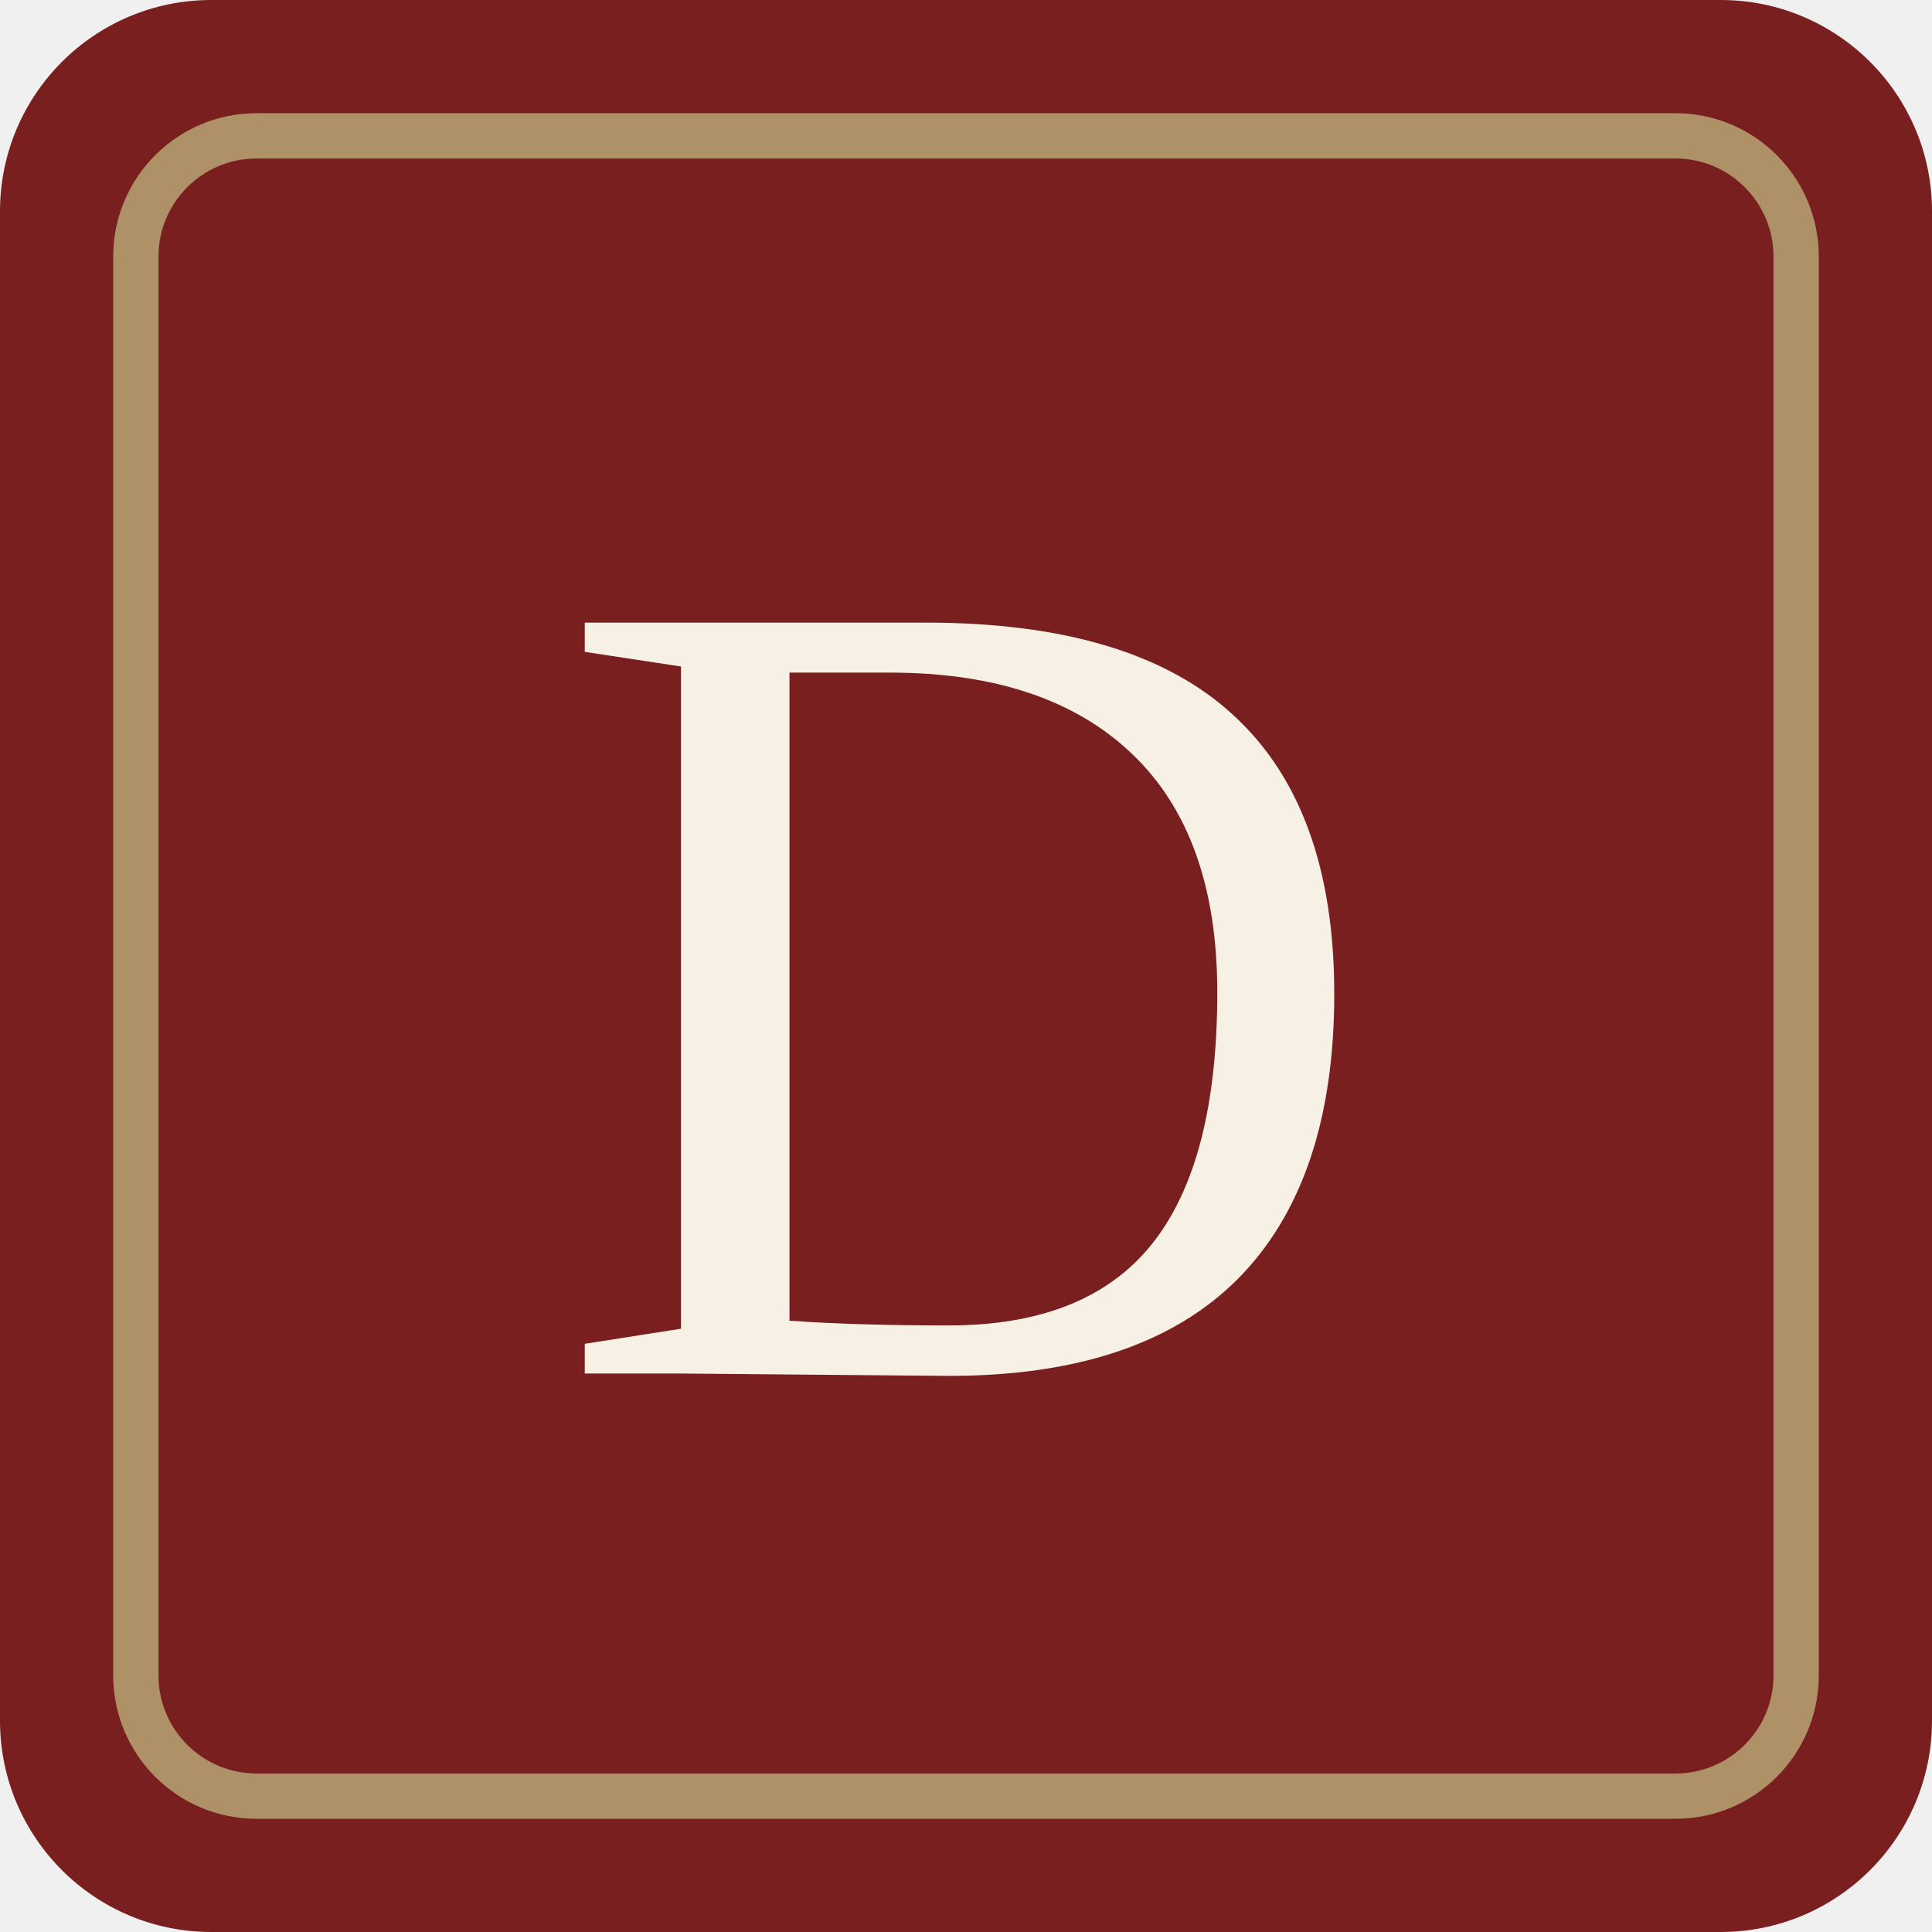
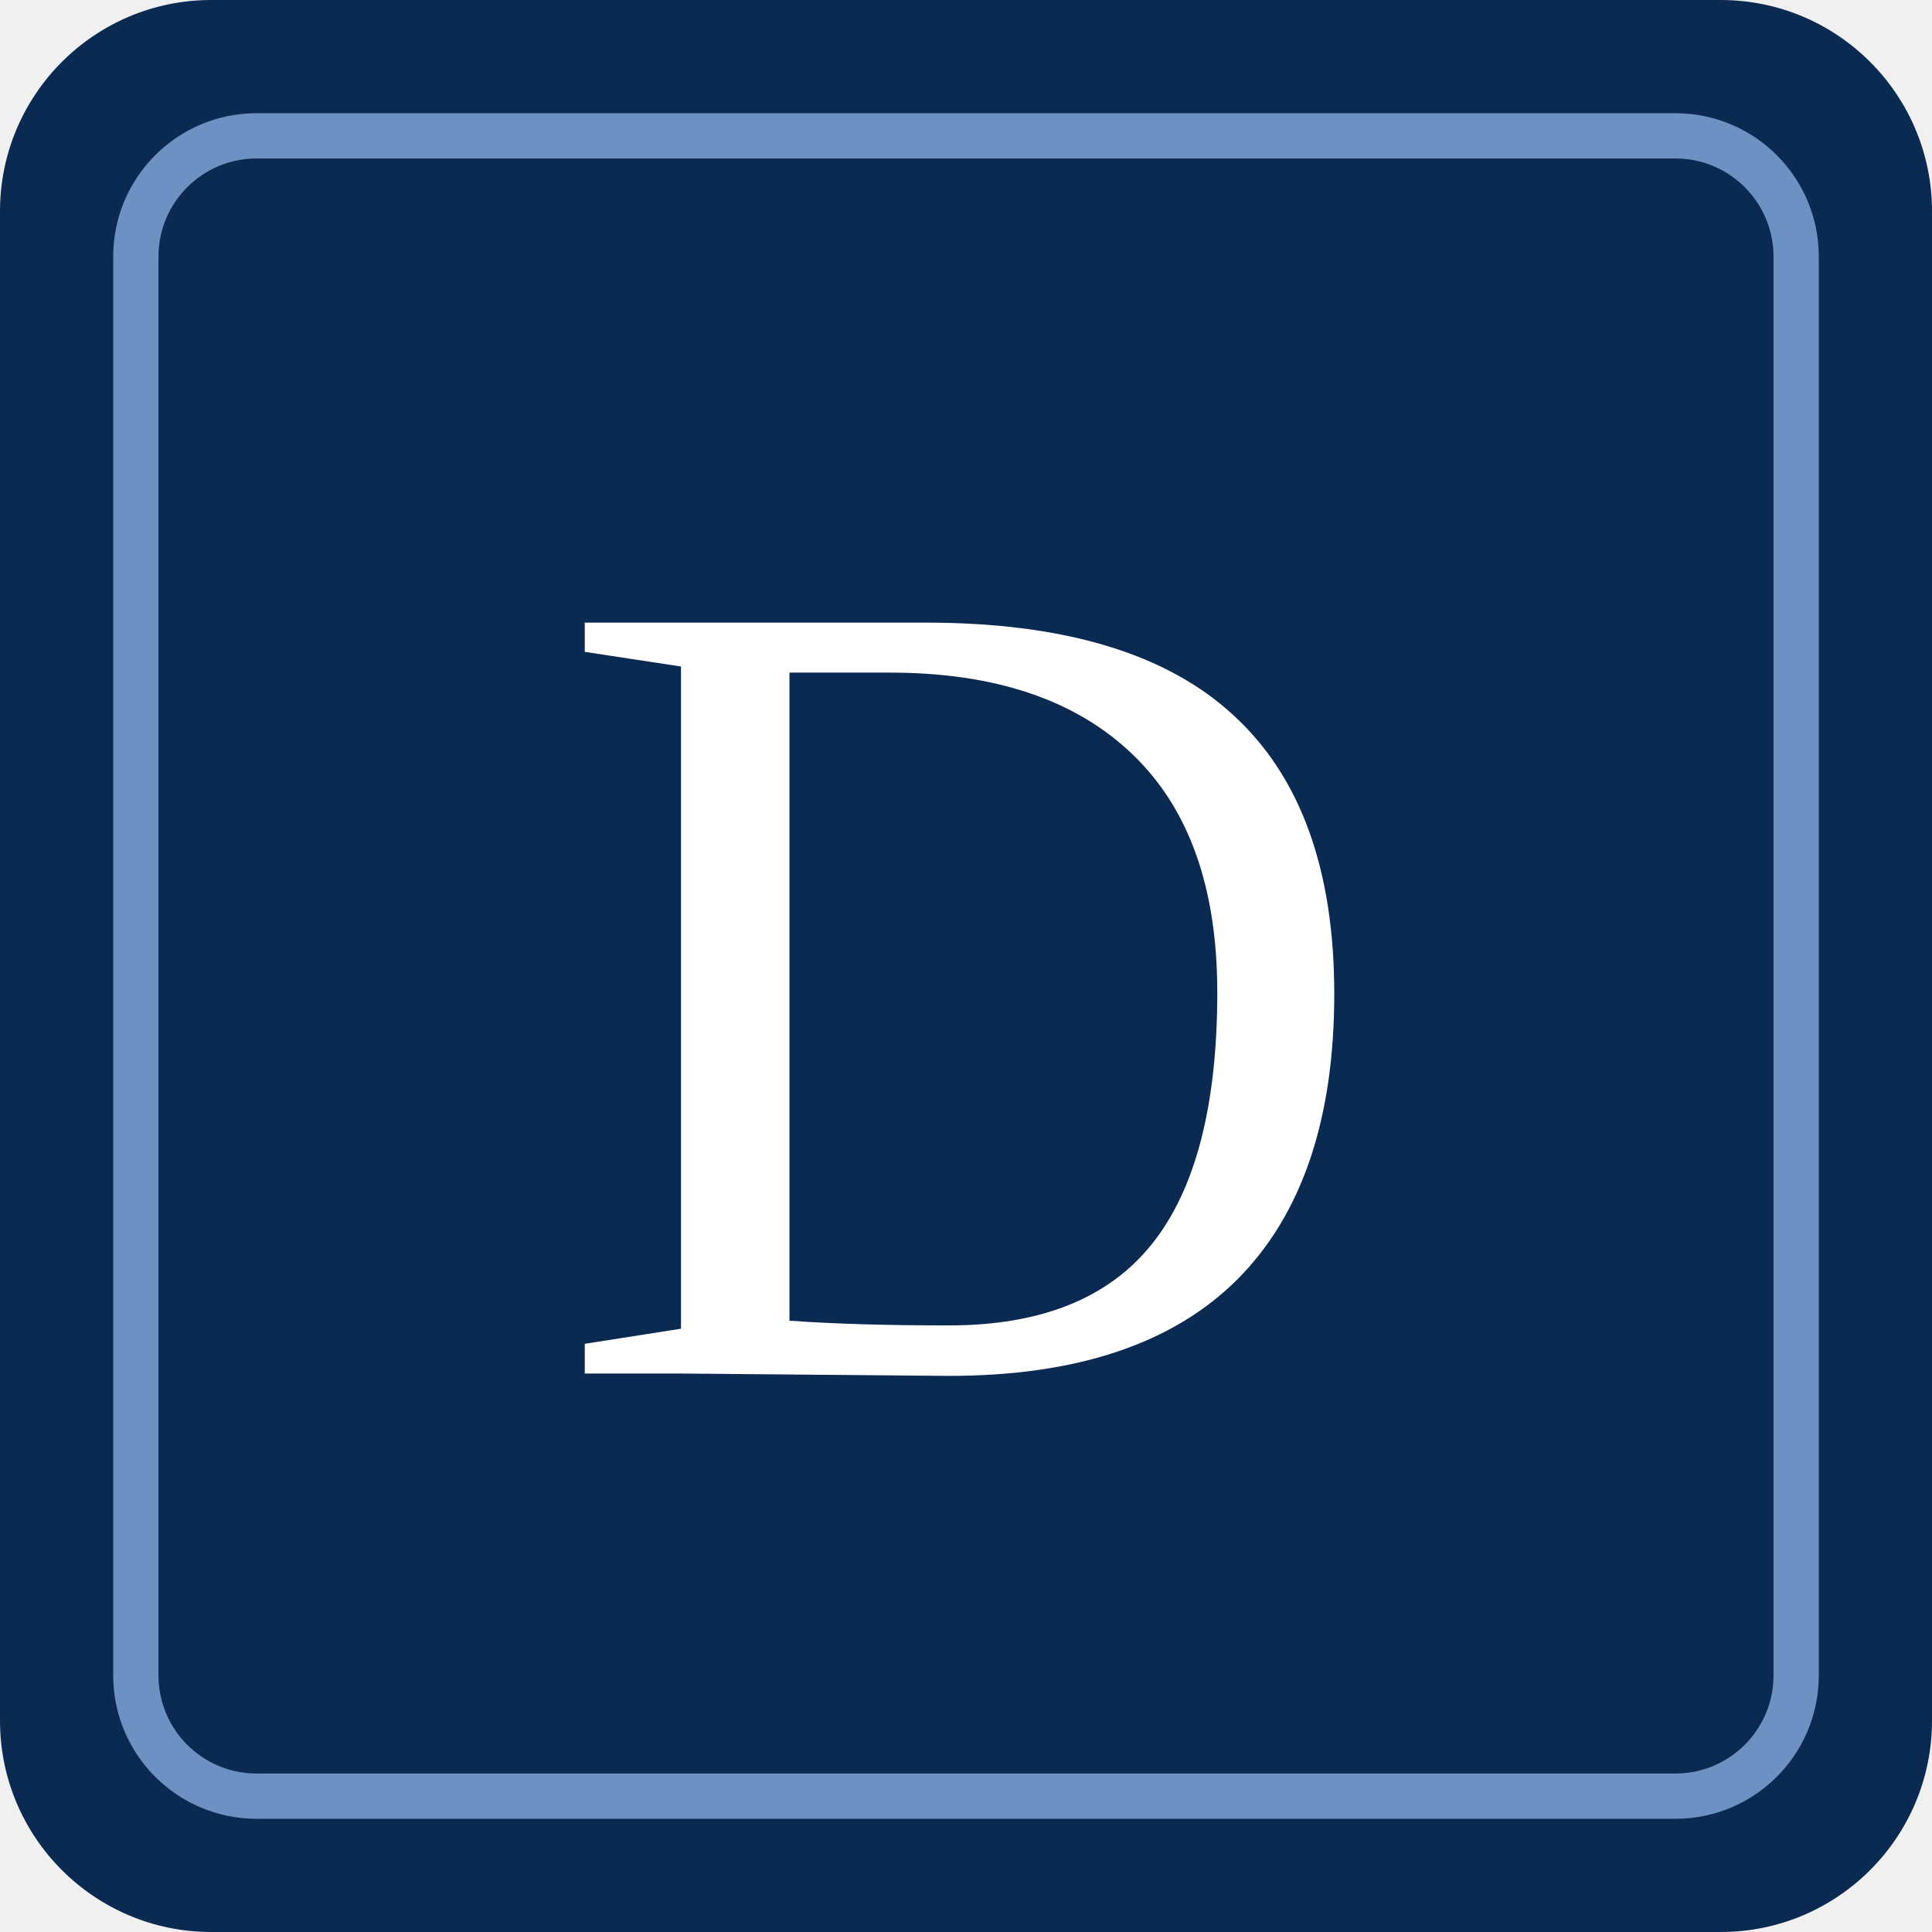
<svg xmlns="http://www.w3.org/2000/svg" viewBox="0 0 64 64">
-   <rect width="64" height="64" rx="7" fill="#7a1f1f" />
-   <rect x="4.5" y="4.5" width="55" height="55" rx="4" fill="none" stroke="#b9a574" stroke-width="1.5" opacity="0.85" />
-   <text x="32" y="45.5" font-family="Georgia, 'Times New Roman', serif" font-size="38" fill="#f6f1e4" text-anchor="middle">D</text>
+   <rect width="64" height="64" rx="7" fill="#0b2a52" />
+   <rect x="4.5" y="4.5" width="55" height="55" rx="4" fill="none" stroke="#7ea3d6" stroke-width="1.5" opacity="0.85" />
+   <text x="32" y="45.5" font-family="Georgia, 'Times New Roman', serif" font-size="38" fill="#ffffff" text-anchor="middle">D</text>
</svg>
